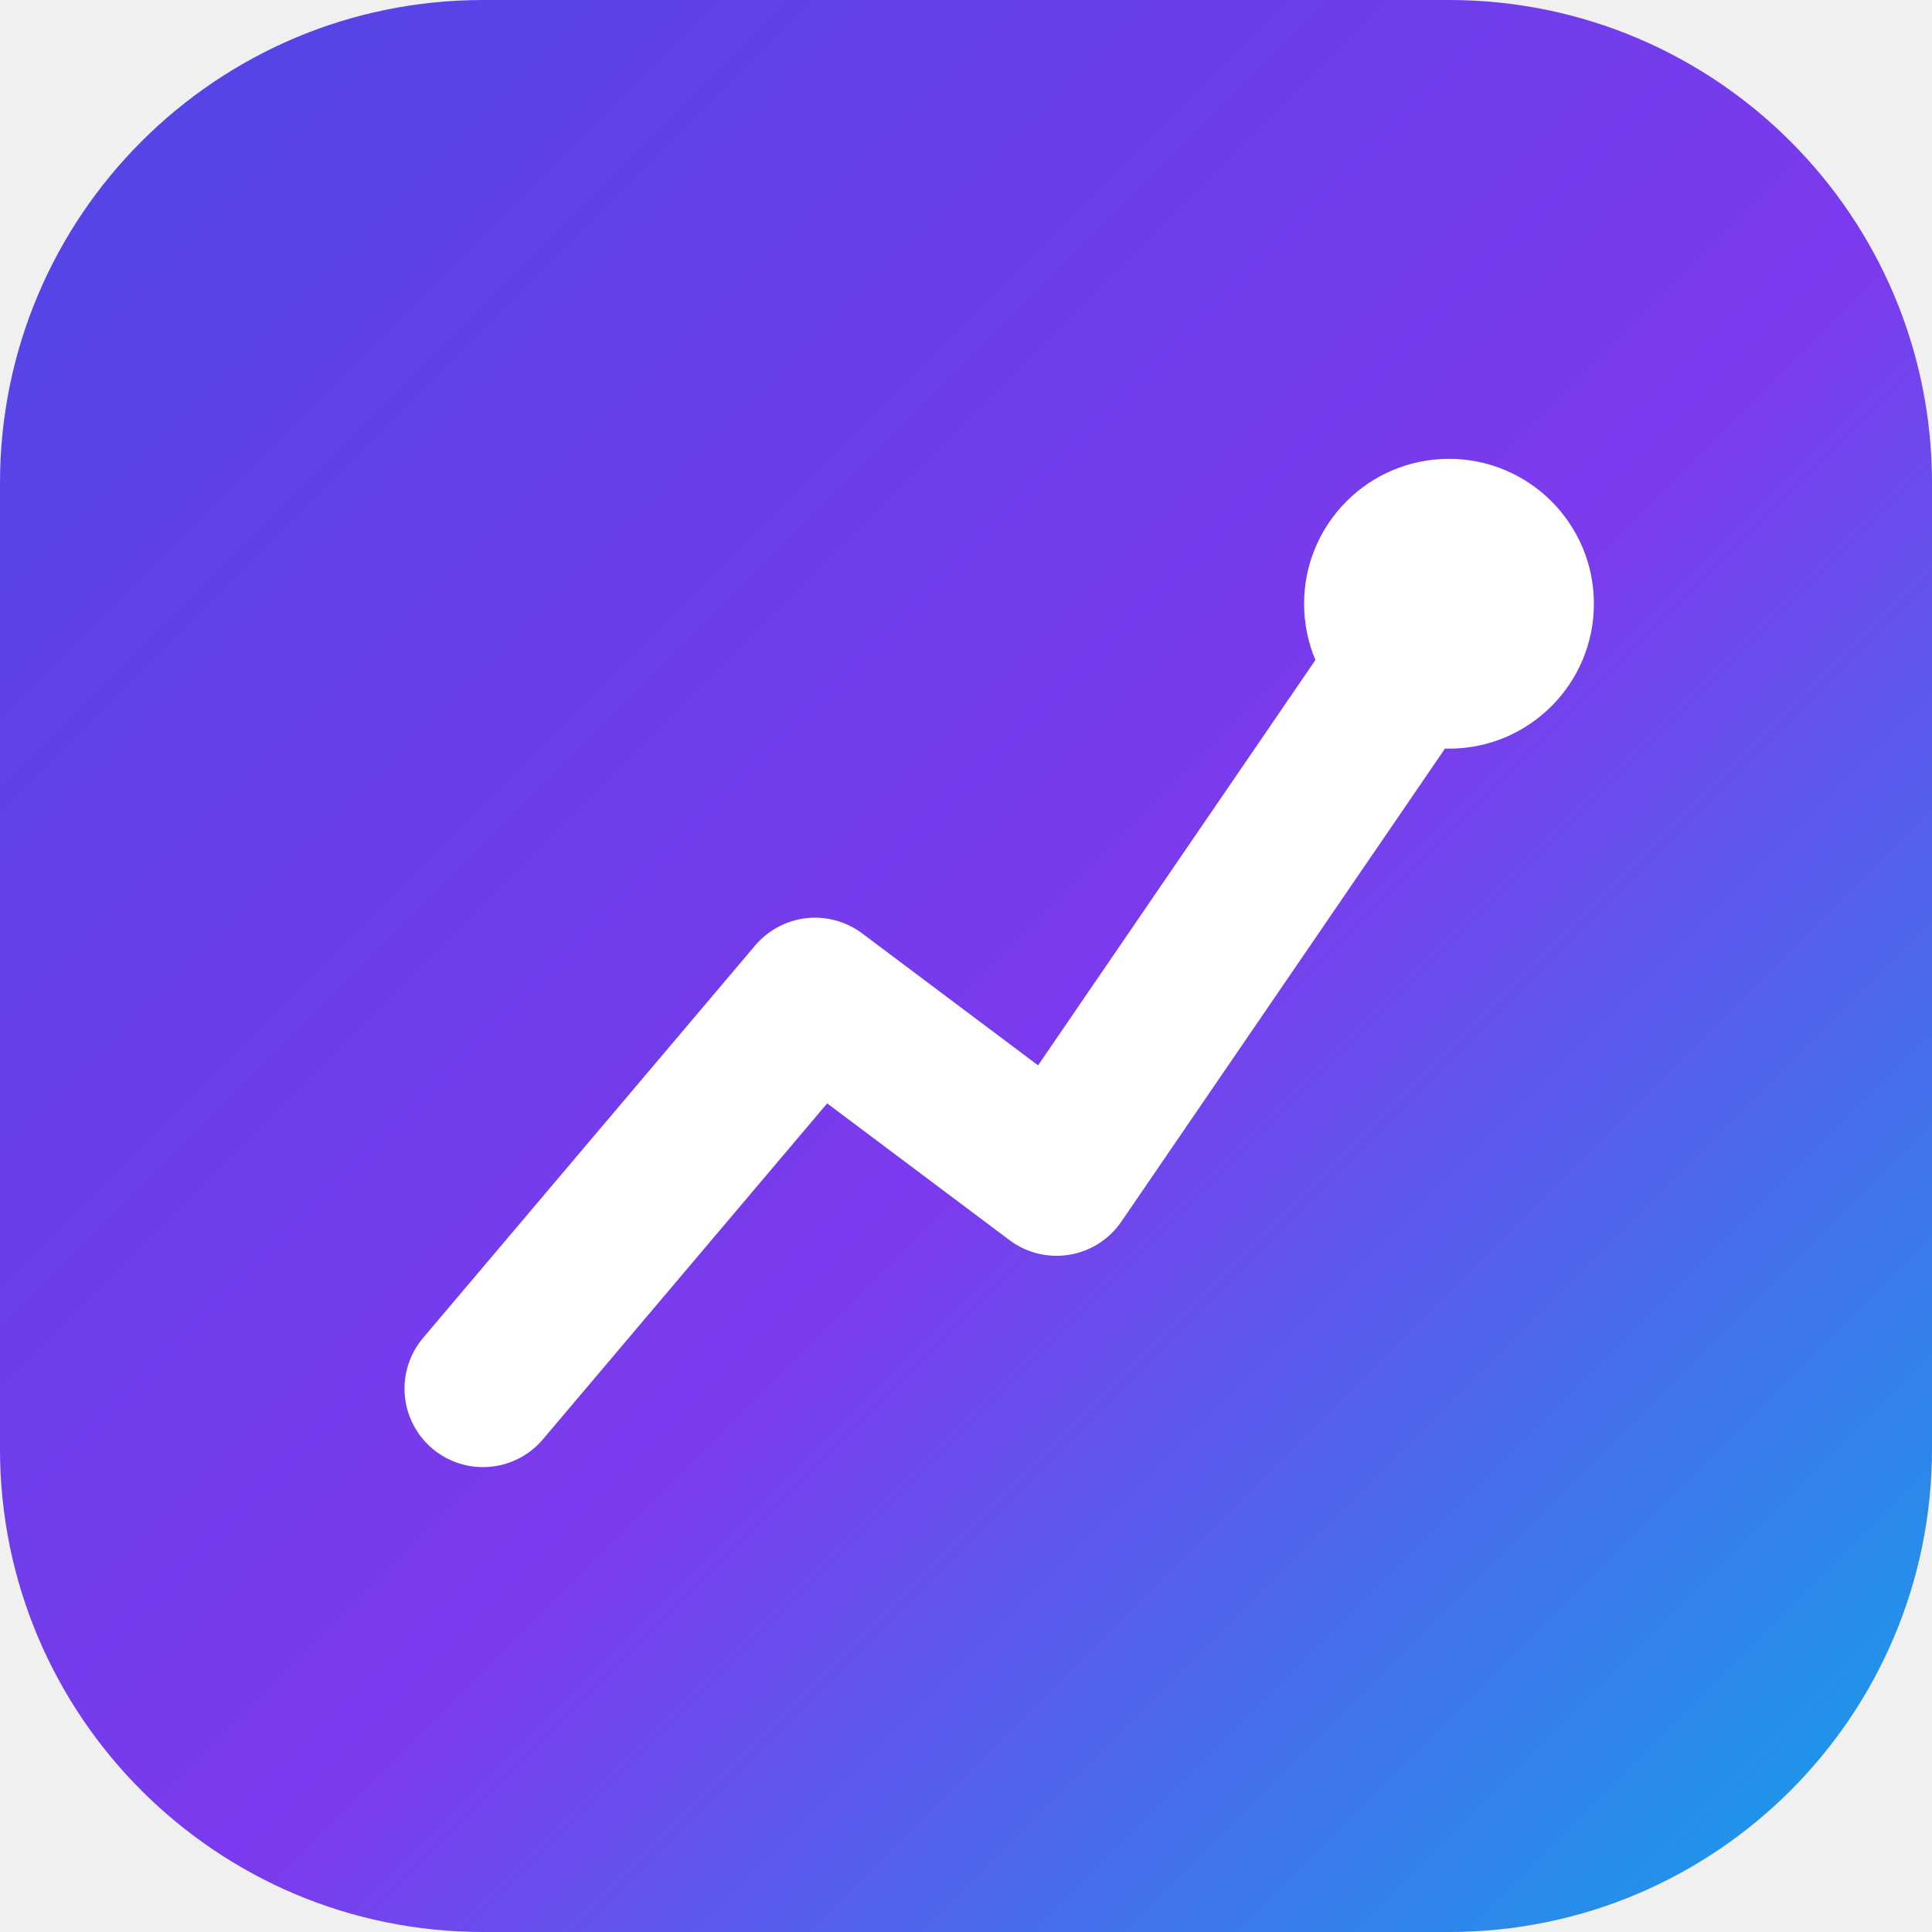
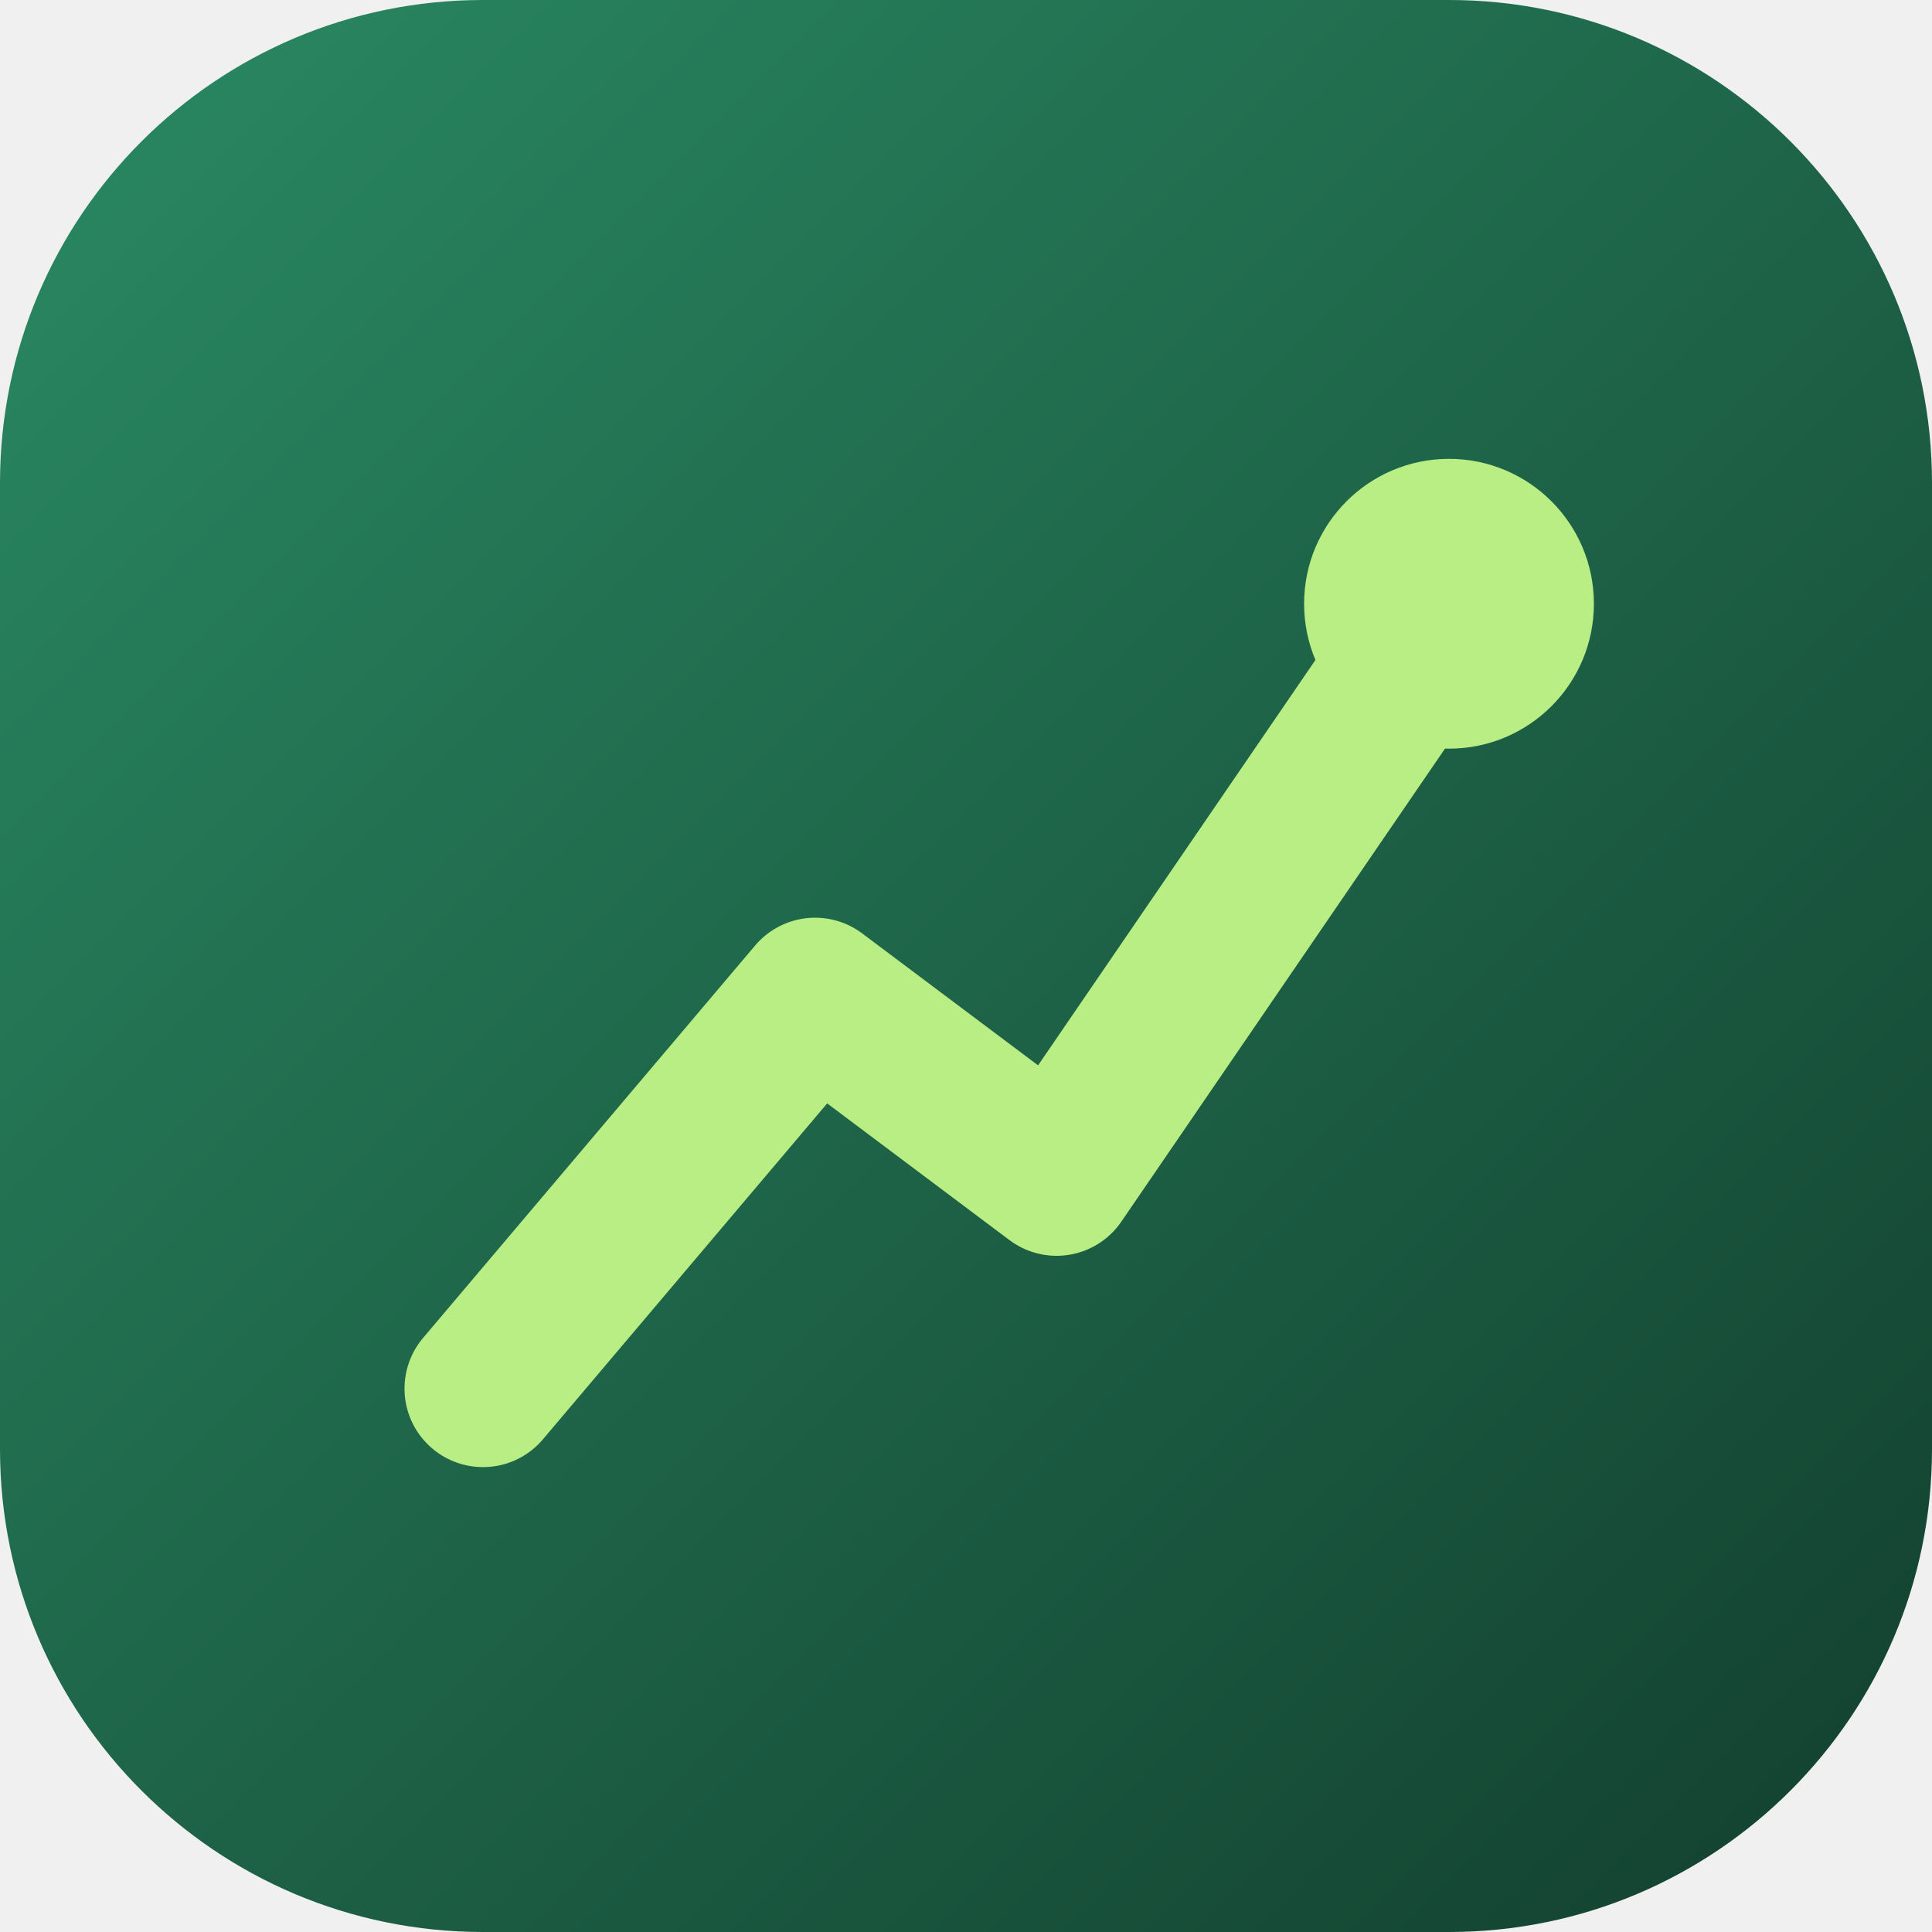
<svg xmlns="http://www.w3.org/2000/svg" viewBox="0 0 32 32">
  <defs>
    <linearGradient id="g" x1="0" y1="0" x2="1" y2="1">
-       <stop offset="0" stop-color="#4f46e5" />
-       <stop offset="0.55" stop-color="#7c3aed" />
-       <stop offset="1" stop-color="#0ea5e9" />
+       <stop offset="0" stop-color="#2a8a63" />
+       <stop offset="1" stop-color="#123f2e" />
    </linearGradient>
  </defs>
  <rect width="32" height="32" rx="8" fill="url(#g)" />
-   <path d="M8 23 L13.5 16.5 L17.5 19.5 L24 10" fill="none" stroke="#fff" stroke-width="2.6" stroke-linecap="round" stroke-linejoin="round" />
-   <circle cx="24" cy="10" r="2.4" fill="#fff" />
+   <path d="M8 23 L13.5 16.5 L17.5 19.5 L24 10" fill="none" stroke="#b8ee84" stroke-width="2.6" stroke-linecap="round" stroke-linejoin="round" />
+   <circle cx="24" cy="10" r="2.4" fill="#b8ee84" />
</svg>
